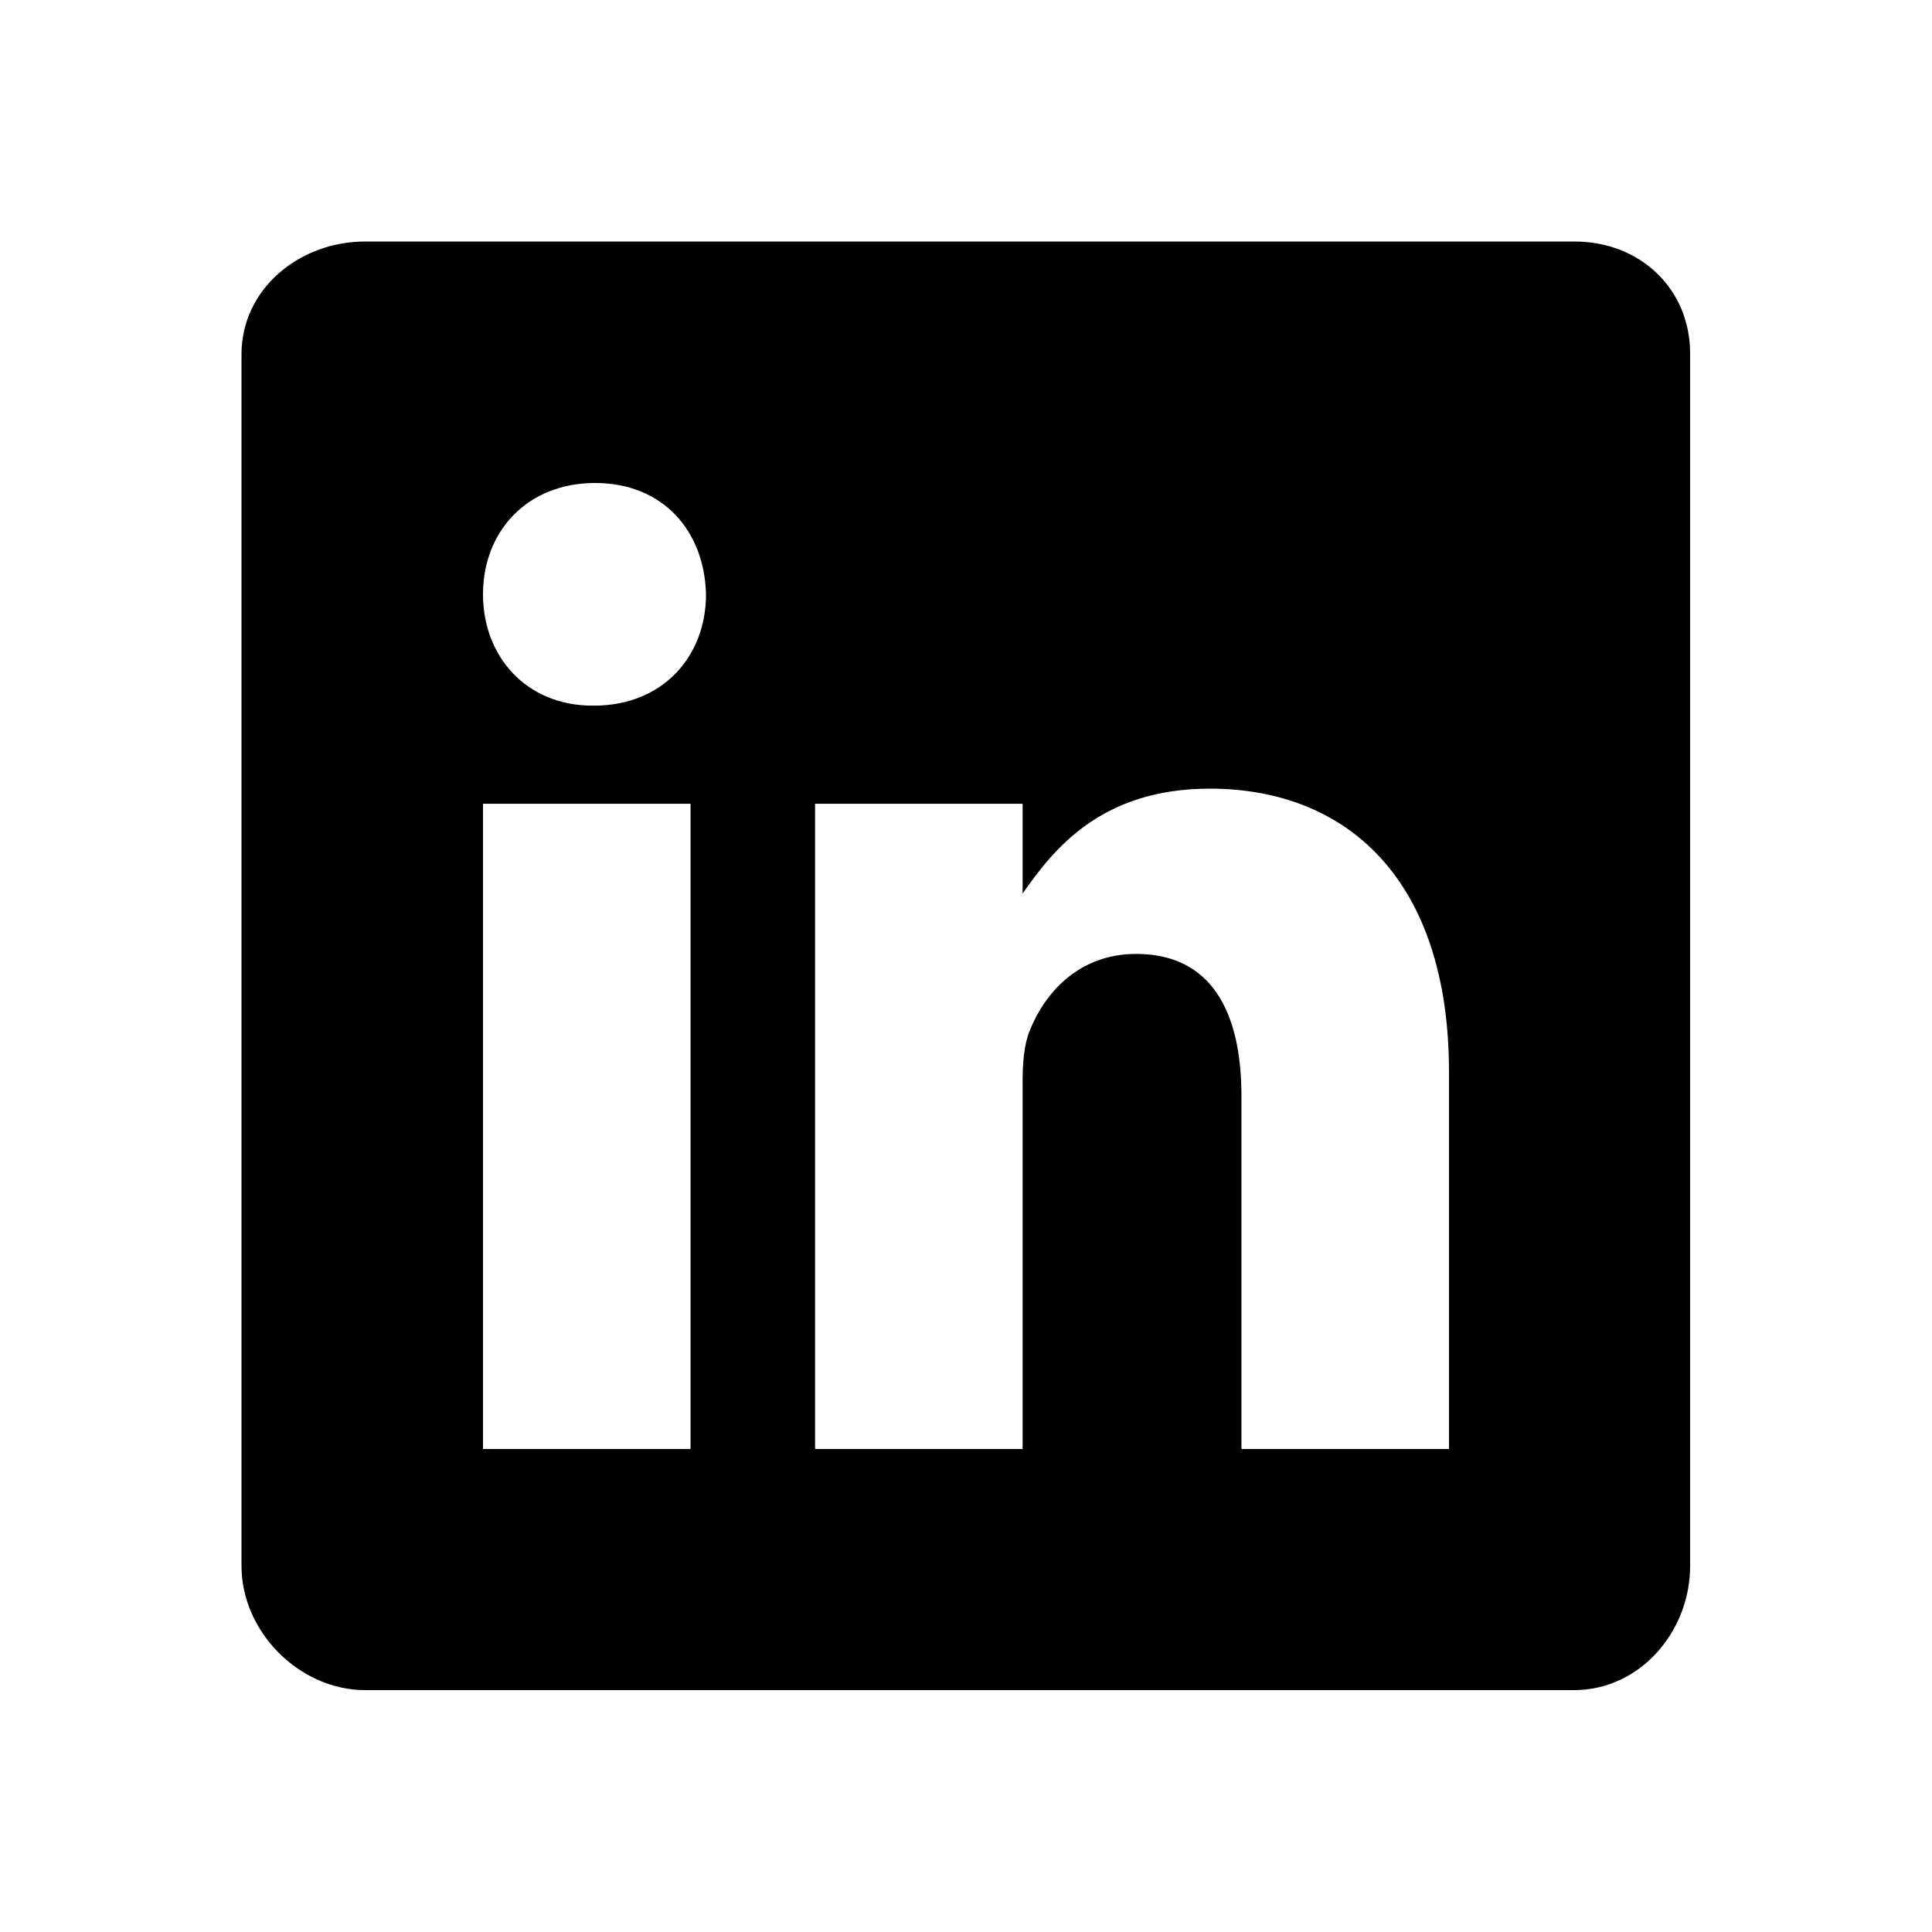
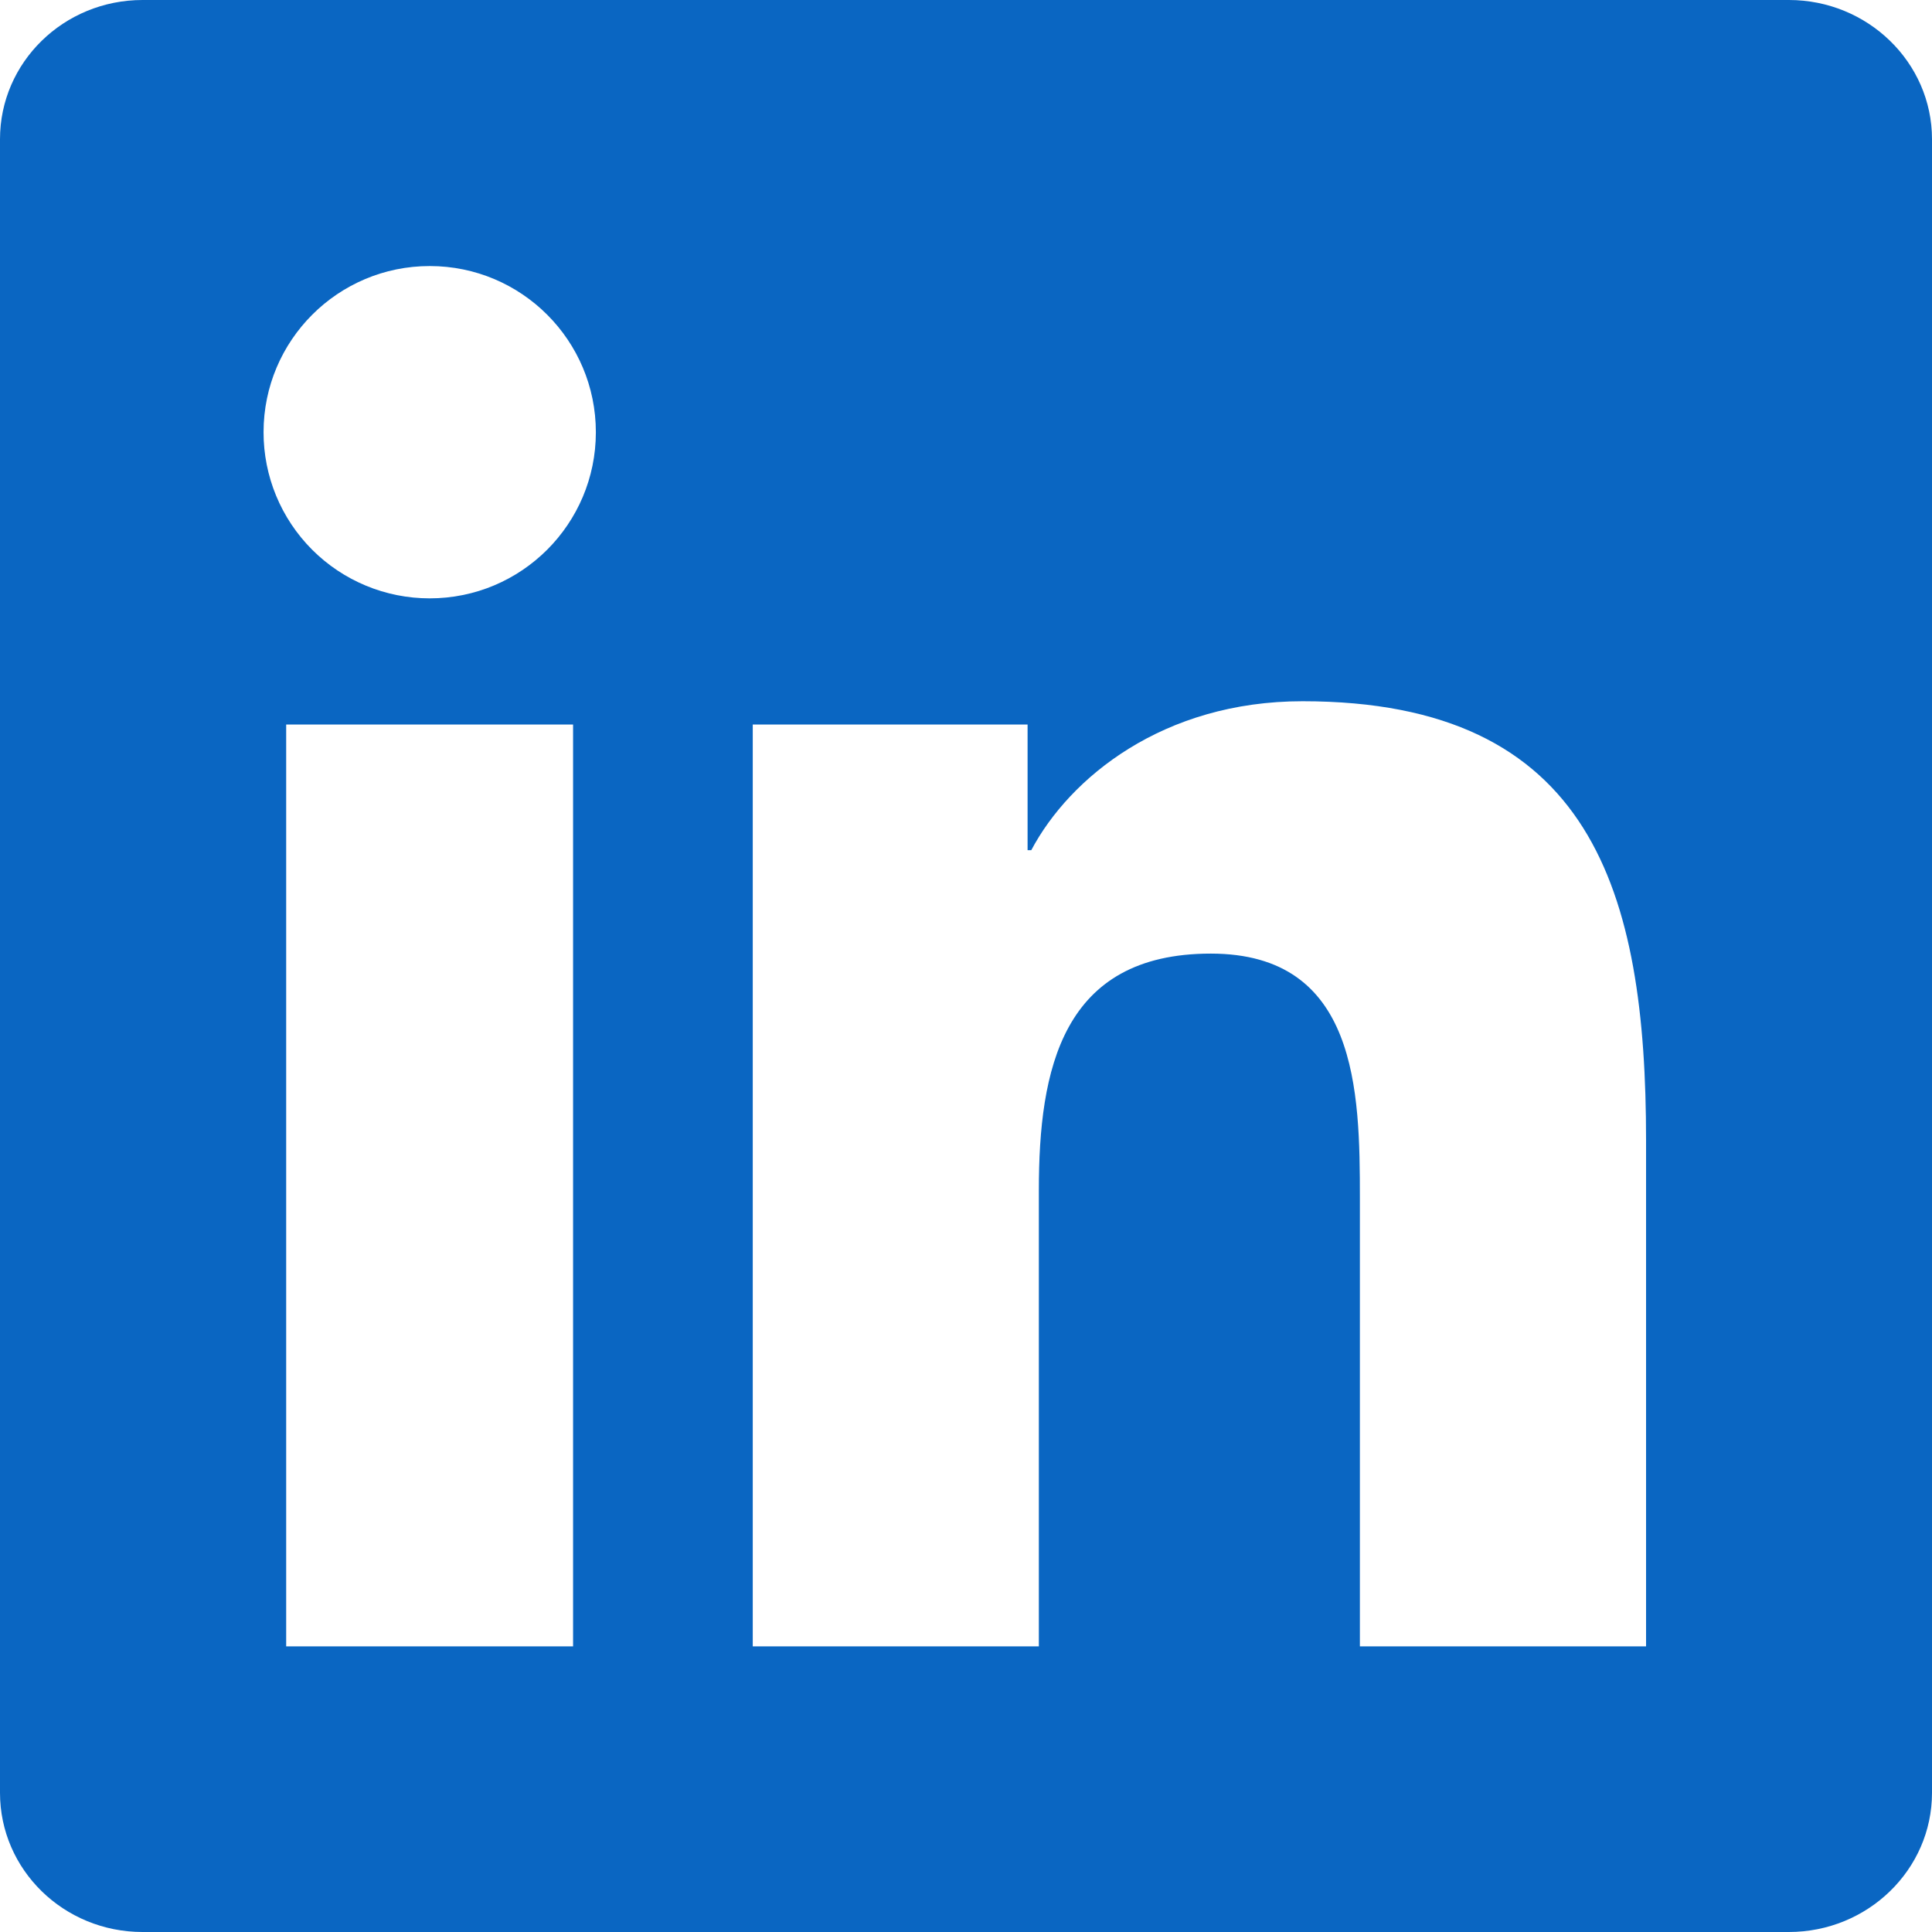
- <svg xmlns="http://www.w3.org/2000/svg" viewBox="0 0 512 512">
-   <path d="M417.2 64H96.8C79.3 64 64 76.6 64 93.9V415c0 17.4 15.3 32.9 32.8 32.9h320.3c17.6 0 30.8-15.6 30.8-32.9V93.9C448 76.6 434.7 64 417.2 64zM183 384h-55V213h55v171zm-25.6-197h-.4c-17.6 0-29-13.1-29-29.5 0-16.7 11.7-29.5 29.7-29.5s29 12.7 29.4 29.5c0 16.4-11.4 29.5-29.7 29.5zM384 384h-55v-93.5c0-22.4-8-37.7-27.9-37.7-15.2 0-24.2 10.3-28.2 20.3-1.5 3.6-1.9 8.5-1.9 13.5V384h-55V213h55v23.8c8-11.4 20.5-27.8 49.6-27.8 36.1 0 63.4 23.8 63.4 75.1V384z" />
+ <svg xmlns="http://www.w3.org/2000/svg" viewBox="0 0 24 24">
+   <path fill="#0A66C2" d="M20.447 20.452h-3.554v-5.569c0-1.328-.027-3.037-1.852-3.037-1.853 0-2.136 1.445-2.136 2.939v5.667H9.351V9h3.414v1.561h.046c.477-.9 1.637-1.85 3.37-1.85 3.601 0 4.267 2.37 4.267 5.455v6.286zM5.337 7.433a2.062 2.062 0 01-2.063-2.065 2.064 2.064 0 112.063 2.065zm1.782 13.019H3.555V9h3.564v11.452zM22.225 0H1.771C.792 0 0 .774 0 1.729v20.542C0 23.227.792 24 1.771 24h20.451C23.2 24 24 23.227 24 22.271V1.729C24 .774 23.2 0 22.222 0h.003z" />
</svg>
